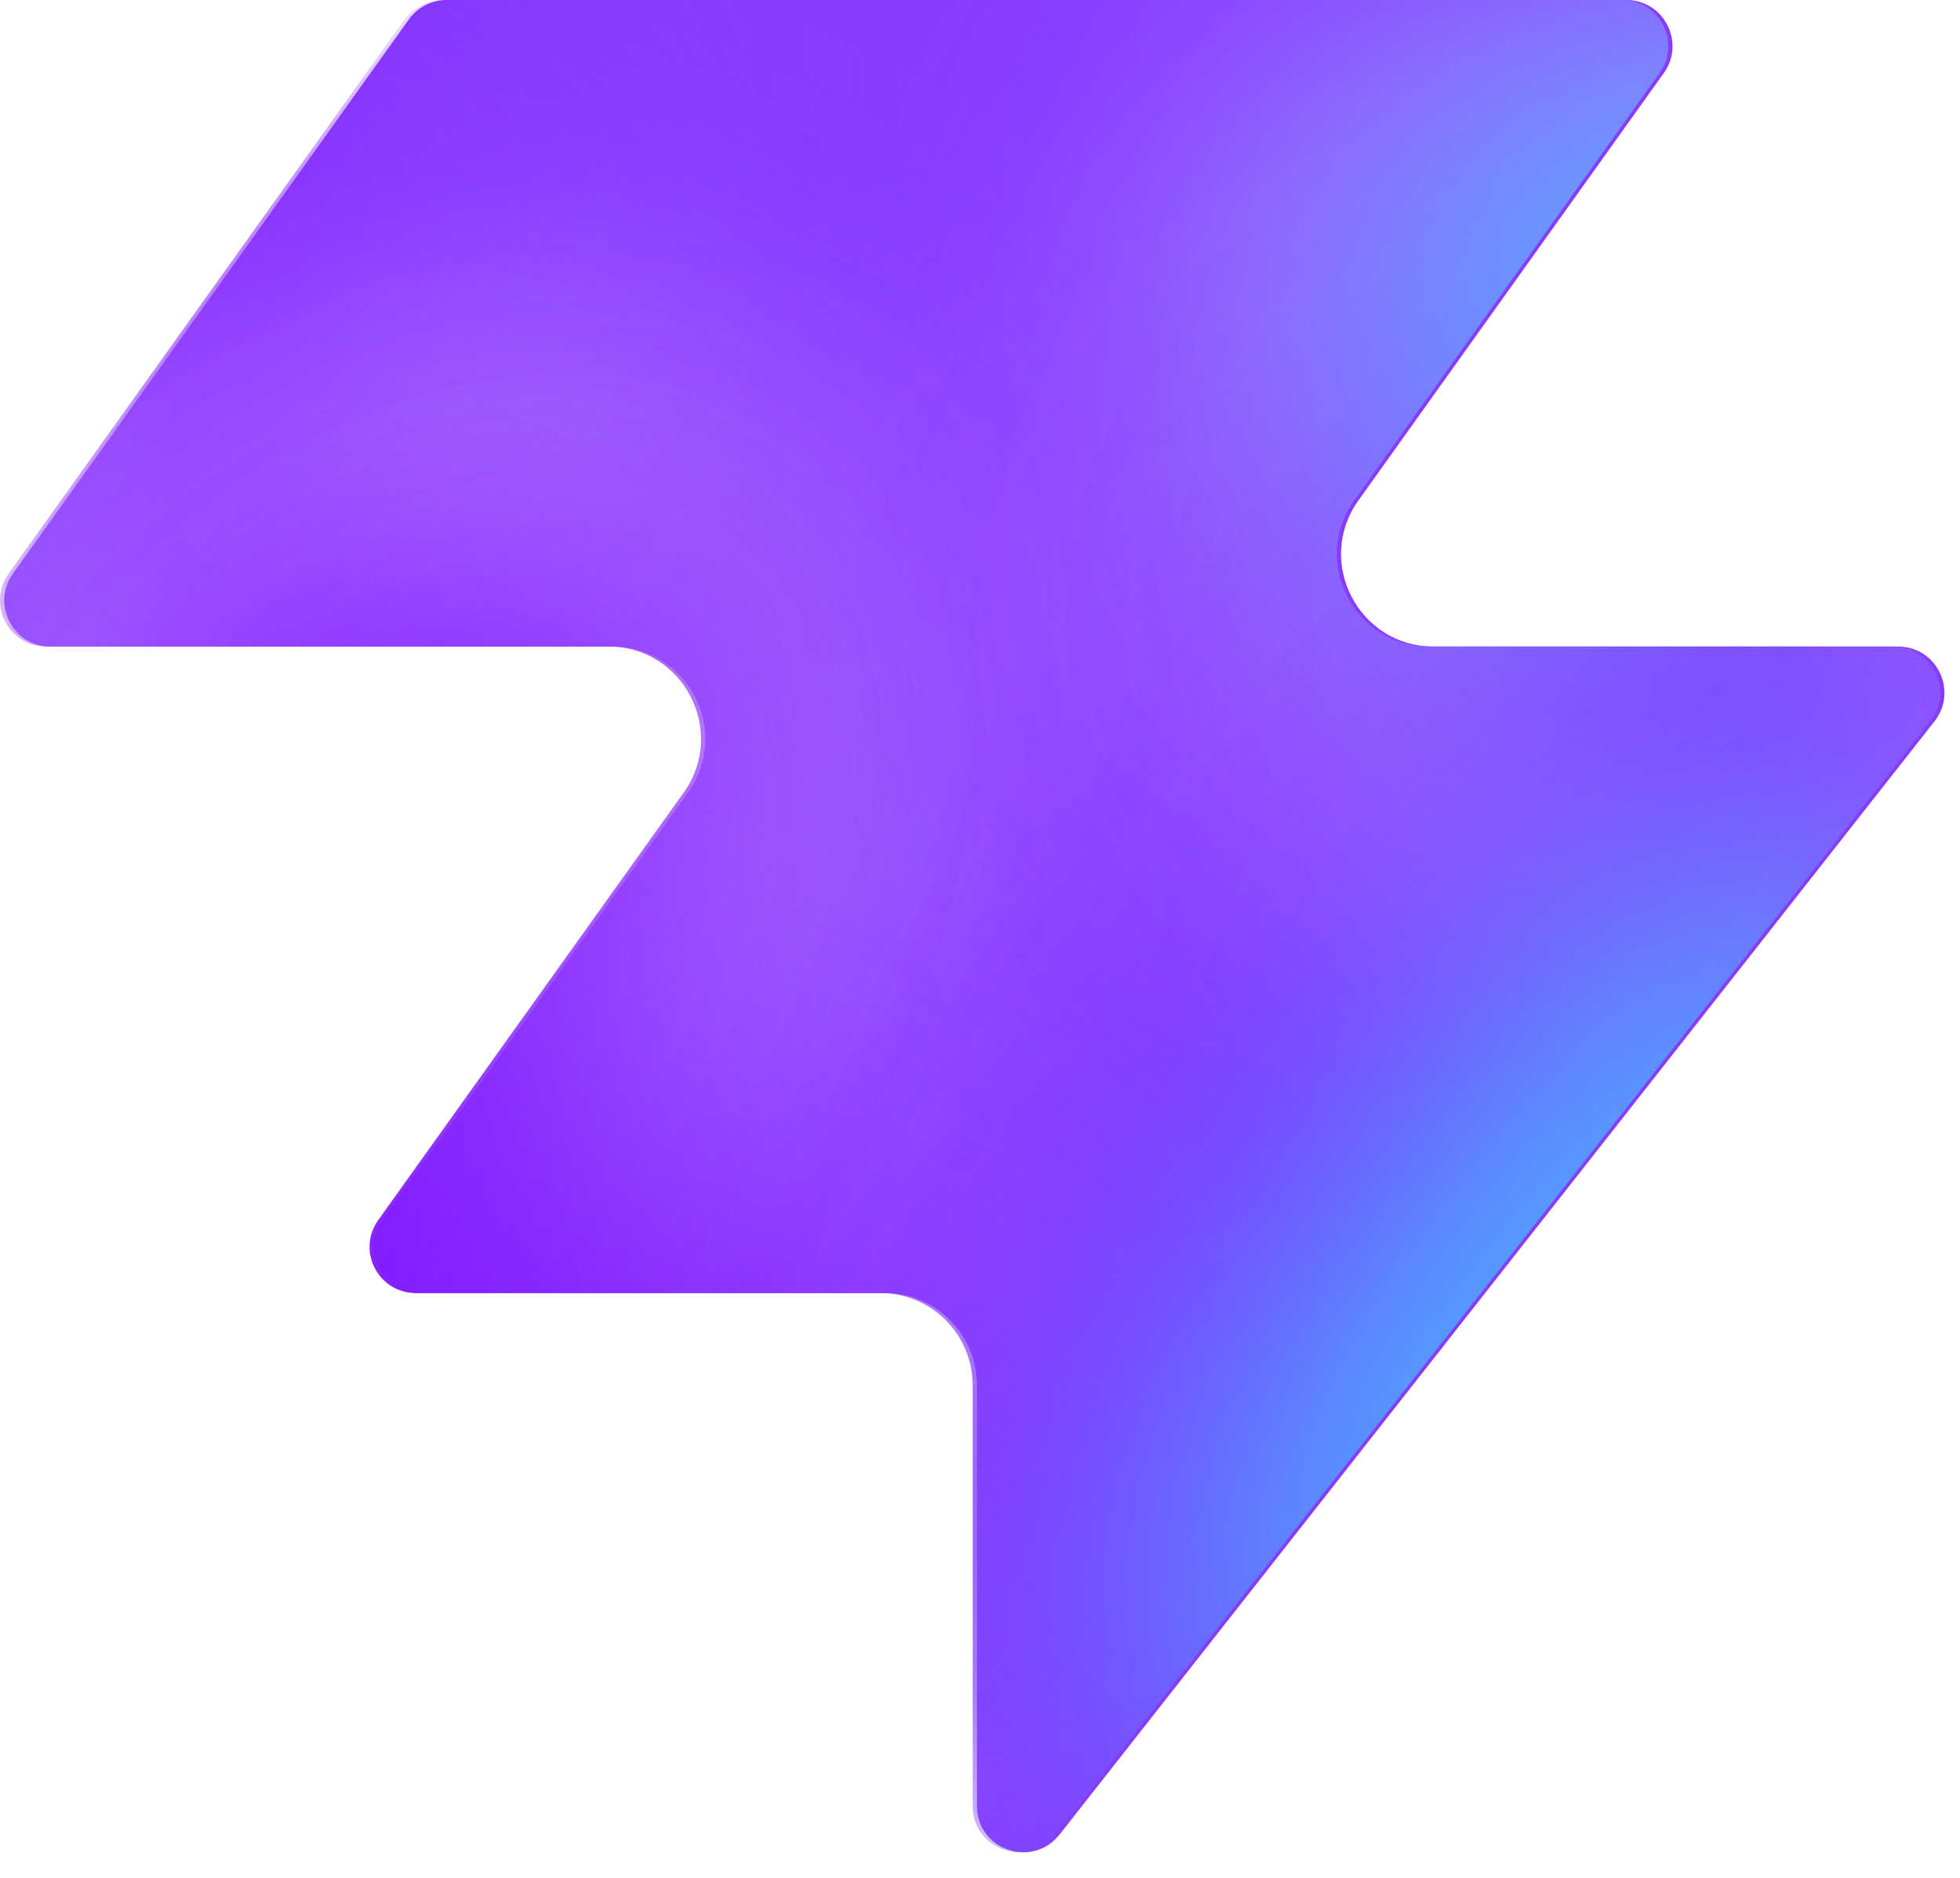
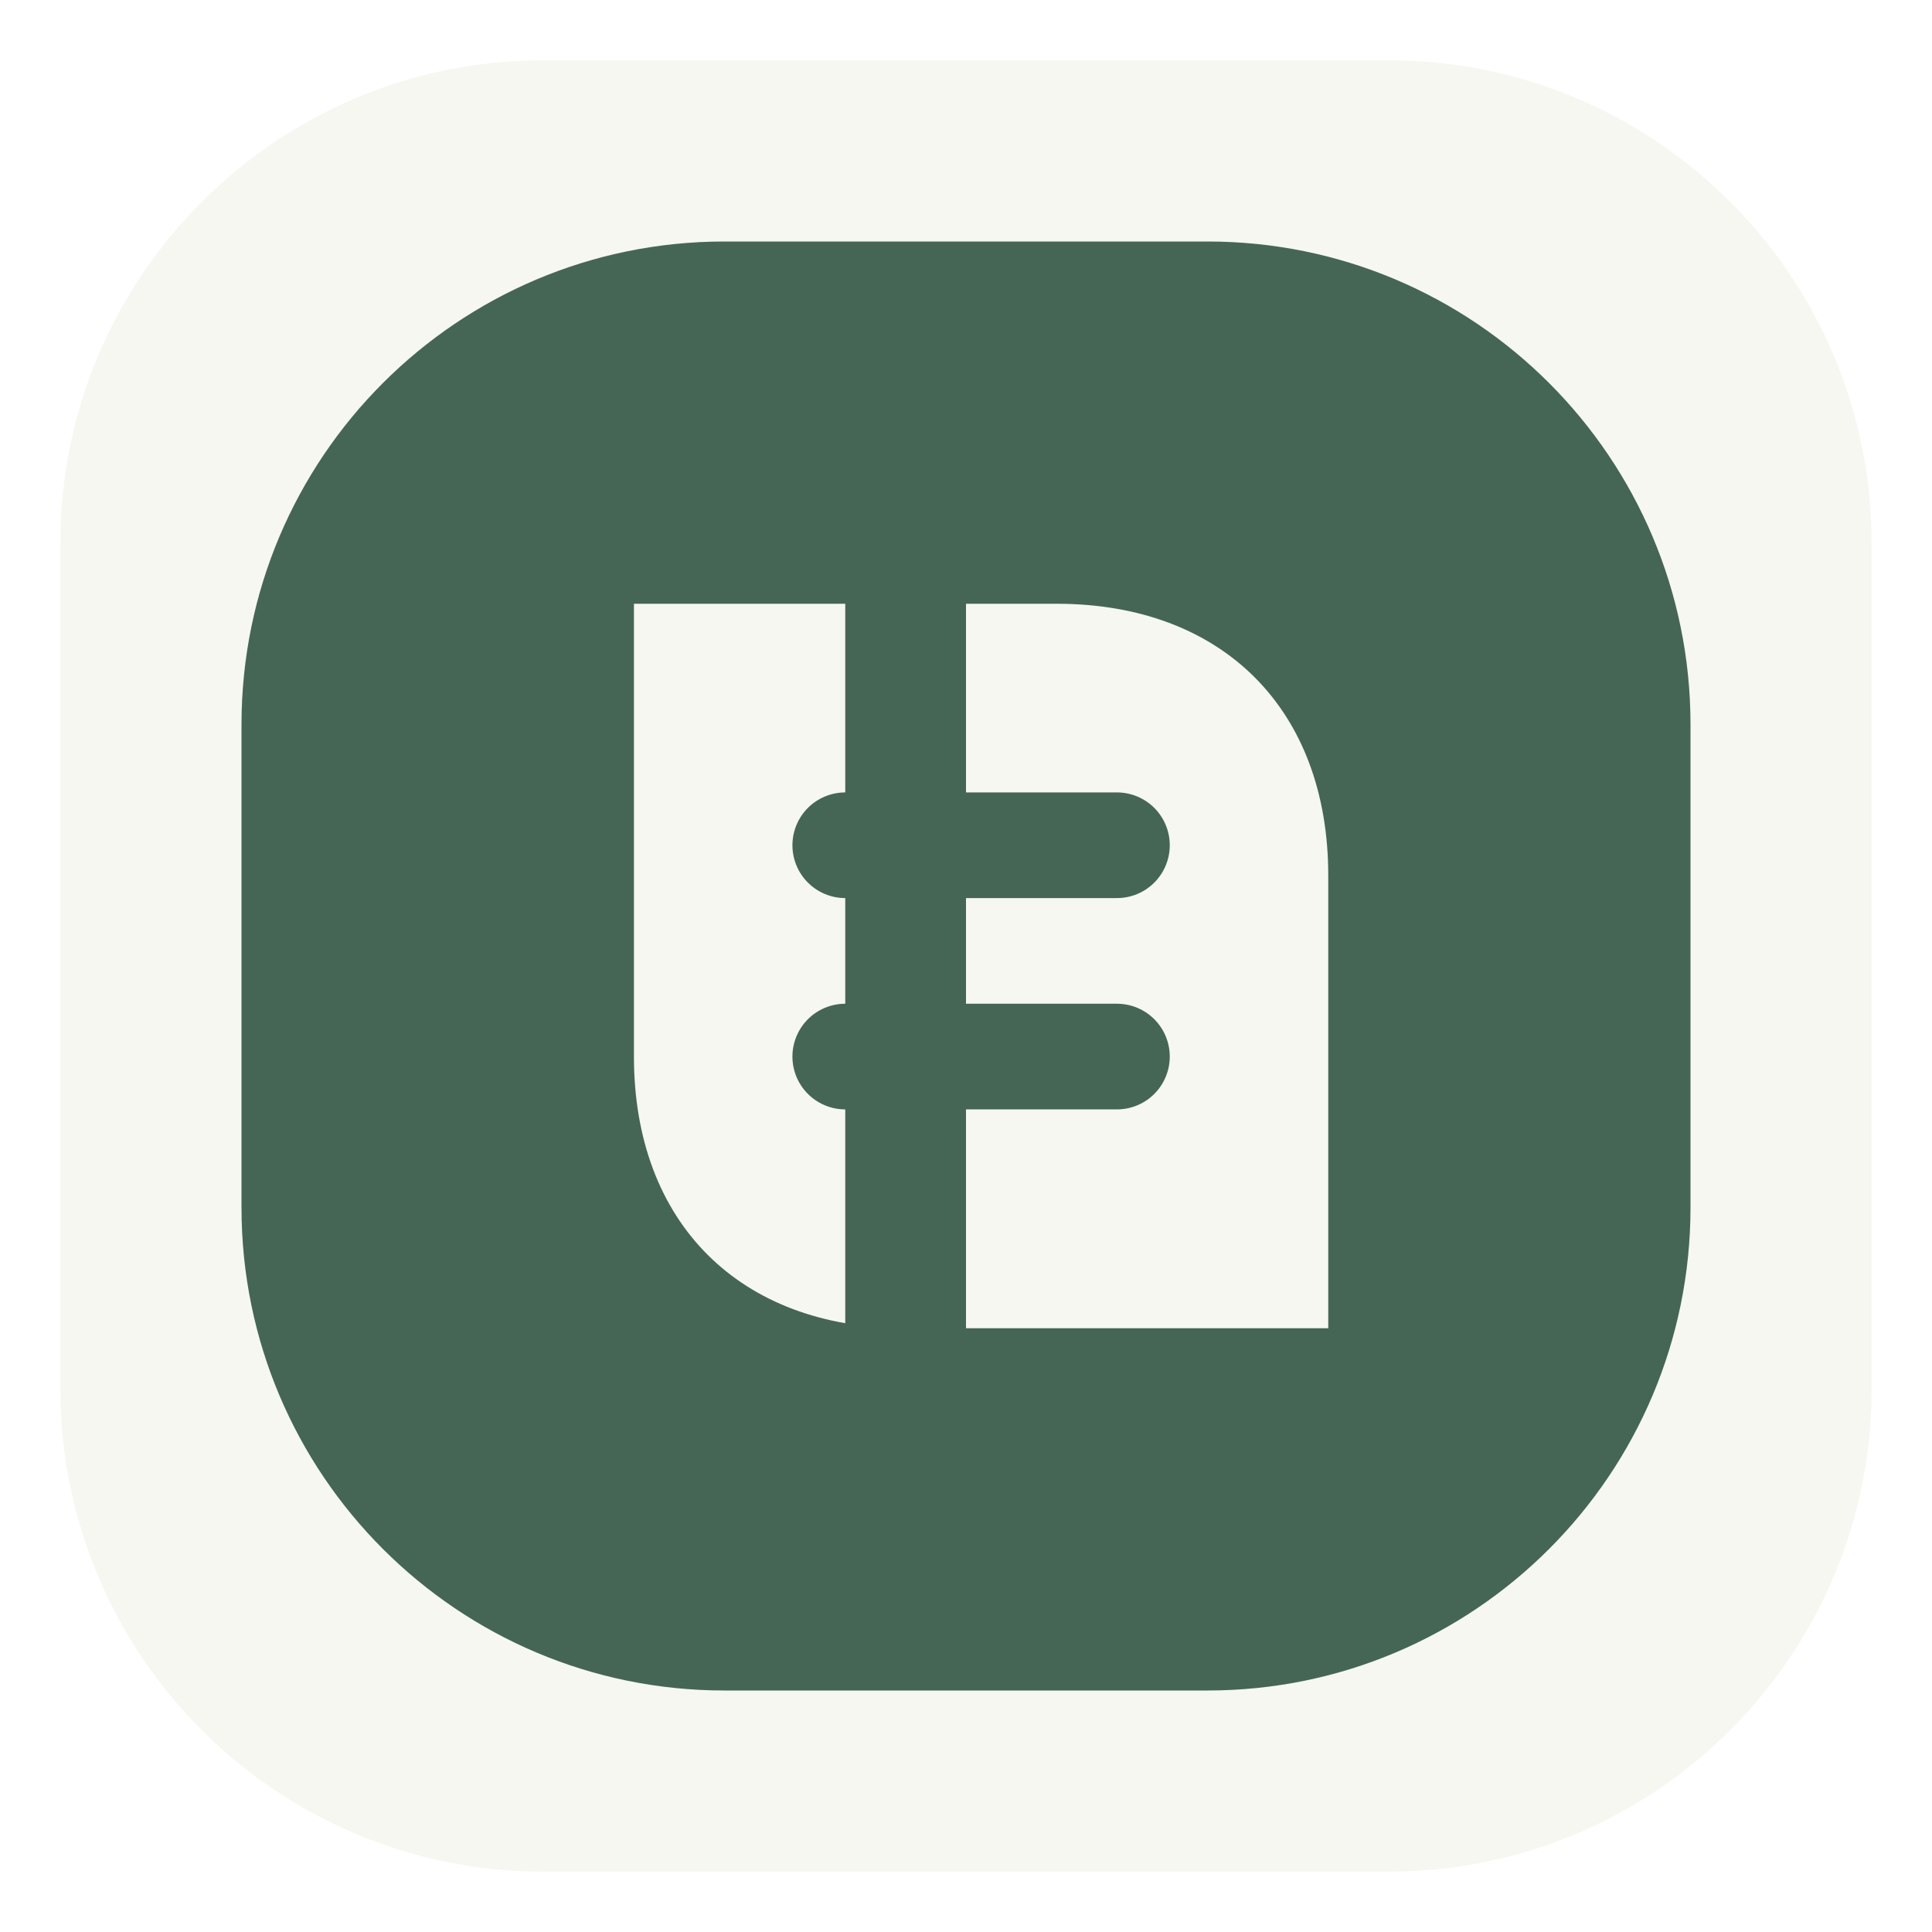
- <svg xmlns="http://www.w3.org/2000/svg" width="48" height="46" fill="none" viewBox="0 0 48 46">
-   <path fill="#863bff" d="M25.946 44.938c-.664.845-2.021.375-2.021-.698V33.937a2.26 2.26 0 0 0-2.262-2.262H10.287c-.92 0-1.456-1.04-.92-1.788l7.48-10.471c1.07-1.497 0-3.578-1.842-3.578H1.237c-.92 0-1.456-1.04-.92-1.788L10.013.474c.214-.297.556-.474.92-.474h28.894c.92 0 1.456 1.04.92 1.788l-7.48 10.471c-1.07 1.498 0 3.579 1.842 3.579h11.377c.943 0 1.473 1.088.89 1.83L25.947 44.94z" style="fill:#863bff;fill:color(display-p3 .525 .23 1);fill-opacity:1" />
-   <mask id="a" width="48" height="46" x="0" y="0" maskUnits="userSpaceOnUse" style="mask-type:alpha">
-     <path fill="#000" d="M25.842 44.938c-.664.844-2.021.375-2.021-.698V33.937a2.26 2.26 0 0 0-2.262-2.262H10.183c-.92 0-1.456-1.04-.92-1.788l7.48-10.471c1.07-1.498 0-3.579-1.842-3.579H1.133c-.92 0-1.456-1.04-.92-1.787L9.91.473c.214-.297.556-.474.92-.474h28.894c.92 0 1.456 1.04.92 1.788l-7.48 10.471c-1.07 1.498 0 3.578 1.842 3.578h11.377c.943 0 1.473 1.088.89 1.832L25.843 44.94z" style="fill:#000;fill-opacity:1" />
-   </mask>
-   <g mask="url(#a)">
-     <g filter="url(#b)">
-       <ellipse cx="5.508" cy="14.704" fill="#ede6ff" rx="5.508" ry="14.704" style="fill:#ede6ff;fill:color(display-p3 .927 .903 1);fill-opacity:1" transform="matrix(.00324 1 1 -.00324 -4.47 31.516)" />
-     </g>
-     <g filter="url(#c)">
-       <ellipse cx="10.399" cy="29.851" fill="#ede6ff" rx="10.399" ry="29.851" style="fill:#ede6ff;fill:color(display-p3 .927 .903 1);fill-opacity:1" transform="matrix(.00324 1 1 -.00324 -39.328 7.883)" />
-     </g>
-     <g filter="url(#d)">
-       <ellipse cx="5.508" cy="30.487" fill="#7e14ff" rx="5.508" ry="30.487" style="fill:#7e14ff;fill:color(display-p3 .492 .077 1);fill-opacity:1" transform="rotate(89.814 -25.913 -14.639)scale(1 -1)" />
-     </g>
-     <g filter="url(#e)">
-       <ellipse cx="5.508" cy="30.599" fill="#7e14ff" rx="5.508" ry="30.599" style="fill:#7e14ff;fill:color(display-p3 .492 .077 1);fill-opacity:1" transform="rotate(89.814 -32.644 -3.334)scale(1 -1)" />
-     </g>
-     <g filter="url(#f)">
-       <ellipse cx="5.508" cy="30.599" fill="#7e14ff" rx="5.508" ry="30.599" style="fill:#7e14ff;fill:color(display-p3 .492 .077 1);fill-opacity:1" transform="matrix(.00324 1 1 -.00324 -34.34 30.47)" />
-     </g>
-     <g filter="url(#g)">
-       <ellipse cx="14.072" cy="22.078" fill="#ede6ff" rx="14.072" ry="22.078" style="fill:#ede6ff;fill:color(display-p3 .927 .903 1);fill-opacity:1" transform="rotate(93.35 24.506 48.493)scale(-1 1)" />
-     </g>
-     <g filter="url(#h)">
-       <ellipse cx="3.47" cy="21.501" fill="#7e14ff" rx="3.47" ry="21.501" style="fill:#7e14ff;fill:color(display-p3 .492 .077 1);fill-opacity:1" transform="rotate(89.009 28.708 47.59)scale(-1 1)" />
-     </g>
-     <g filter="url(#i)">
-       <ellipse cx="3.47" cy="21.501" fill="#7e14ff" rx="3.47" ry="21.501" style="fill:#7e14ff;fill:color(display-p3 .492 .077 1);fill-opacity:1" transform="rotate(89.009 28.708 47.59)scale(-1 1)" />
-     </g>
-     <g filter="url(#j)">
-       <ellipse cx=".387" cy="8.972" fill="#7e14ff" rx="4.407" ry="29.108" style="fill:#7e14ff;fill:color(display-p3 .492 .077 1);fill-opacity:1" transform="rotate(39.51 .387 8.972)" />
-     </g>
-     <g filter="url(#k)">
-       <ellipse cx="47.523" cy="-6.092" fill="#7e14ff" rx="4.407" ry="29.108" style="fill:#7e14ff;fill:color(display-p3 .492 .077 1);fill-opacity:1" transform="rotate(37.892 47.523 -6.092)" />
-     </g>
-     <g filter="url(#l)">
-       <ellipse cx="41.412" cy="6.333" fill="#47bfff" rx="5.971" ry="9.665" style="fill:#47bfff;fill:color(display-p3 .28 .748 1);fill-opacity:1" transform="rotate(37.892 41.412 6.333)" />
-     </g>
-     <g filter="url(#m)">
-       <ellipse cx="-1.879" cy="38.332" fill="#7e14ff" rx="4.407" ry="29.108" style="fill:#7e14ff;fill:color(display-p3 .492 .077 1);fill-opacity:1" transform="rotate(37.892 -1.88 38.332)" />
-     </g>
-     <g filter="url(#n)">
-       <ellipse cx="-1.879" cy="38.332" fill="#7e14ff" rx="4.407" ry="29.108" style="fill:#7e14ff;fill:color(display-p3 .492 .077 1);fill-opacity:1" transform="rotate(37.892 -1.88 38.332)" />
-     </g>
-     <g filter="url(#o)">
-       <ellipse cx="35.651" cy="29.907" fill="#7e14ff" rx="4.407" ry="29.108" style="fill:#7e14ff;fill:color(display-p3 .492 .077 1);fill-opacity:1" transform="rotate(37.892 35.651 29.907)" />
-     </g>
-     <g filter="url(#p)">
-       <ellipse cx="38.418" cy="32.4" fill="#47bfff" rx="5.971" ry="15.297" style="fill:#47bfff;fill:color(display-p3 .28 .748 1);fill-opacity:1" transform="rotate(37.892 38.418 32.4)" />
-     </g>
-   </g>
-   <defs>
-     <filter id="b" width="60.045" height="41.654" x="-19.77" y="16.149" color-interpolation-filters="sRGB" filterUnits="userSpaceOnUse">
-       <feFlood flood-opacity="0" result="BackgroundImageFix" />
-       <feBlend in="SourceGraphic" in2="BackgroundImageFix" result="shape" />
-       <feGaussianBlur result="effect1_foregroundBlur_2002_17158" stdDeviation="7.659" />
-     </filter>
-     <filter id="c" width="90.34" height="51.437" x="-54.613" y="-7.533" color-interpolation-filters="sRGB" filterUnits="userSpaceOnUse">
-       <feFlood flood-opacity="0" result="BackgroundImageFix" />
-       <feBlend in="SourceGraphic" in2="BackgroundImageFix" result="shape" />
-       <feGaussianBlur result="effect1_foregroundBlur_2002_17158" stdDeviation="7.659" />
-     </filter>
-     <filter id="d" width="79.355" height="29.4" x="-49.64" y="2.03" color-interpolation-filters="sRGB" filterUnits="userSpaceOnUse">
-       <feFlood flood-opacity="0" result="BackgroundImageFix" />
-       <feBlend in="SourceGraphic" in2="BackgroundImageFix" result="shape" />
-       <feGaussianBlur result="effect1_foregroundBlur_2002_17158" stdDeviation="4.596" />
-     </filter>
-     <filter id="e" width="79.579" height="29.4" x="-45.045" y="20.029" color-interpolation-filters="sRGB" filterUnits="userSpaceOnUse">
-       <feFlood flood-opacity="0" result="BackgroundImageFix" />
-       <feBlend in="SourceGraphic" in2="BackgroundImageFix" result="shape" />
-       <feGaussianBlur result="effect1_foregroundBlur_2002_17158" stdDeviation="4.596" />
-     </filter>
-     <filter id="f" width="79.579" height="29.4" x="-43.513" y="21.178" color-interpolation-filters="sRGB" filterUnits="userSpaceOnUse">
-       <feFlood flood-opacity="0" result="BackgroundImageFix" />
-       <feBlend in="SourceGraphic" in2="BackgroundImageFix" result="shape" />
-       <feGaussianBlur result="effect1_foregroundBlur_2002_17158" stdDeviation="4.596" />
-     </filter>
-     <filter id="g" width="74.749" height="58.852" x="15.756" y="-17.901" color-interpolation-filters="sRGB" filterUnits="userSpaceOnUse">
-       <feFlood flood-opacity="0" result="BackgroundImageFix" />
-       <feBlend in="SourceGraphic" in2="BackgroundImageFix" result="shape" />
-       <feGaussianBlur result="effect1_foregroundBlur_2002_17158" stdDeviation="7.659" />
-     </filter>
-     <filter id="h" width="61.377" height="25.362" x="23.548" y="2.284" color-interpolation-filters="sRGB" filterUnits="userSpaceOnUse">
-       <feFlood flood-opacity="0" result="BackgroundImageFix" />
-       <feBlend in="SourceGraphic" in2="BackgroundImageFix" result="shape" />
-       <feGaussianBlur result="effect1_foregroundBlur_2002_17158" stdDeviation="4.596" />
-     </filter>
-     <filter id="i" width="61.377" height="25.362" x="23.548" y="2.284" color-interpolation-filters="sRGB" filterUnits="userSpaceOnUse">
-       <feFlood flood-opacity="0" result="BackgroundImageFix" />
-       <feBlend in="SourceGraphic" in2="BackgroundImageFix" result="shape" />
-       <feGaussianBlur result="effect1_foregroundBlur_2002_17158" stdDeviation="4.596" />
-     </filter>
-     <filter id="j" width="56.045" height="63.649" x="-27.636" y="-22.853" color-interpolation-filters="sRGB" filterUnits="userSpaceOnUse">
-       <feFlood flood-opacity="0" result="BackgroundImageFix" />
-       <feBlend in="SourceGraphic" in2="BackgroundImageFix" result="shape" />
-       <feGaussianBlur result="effect1_foregroundBlur_2002_17158" stdDeviation="4.596" />
-     </filter>
-     <filter id="k" width="54.814" height="64.646" x="20.116" y="-38.415" color-interpolation-filters="sRGB" filterUnits="userSpaceOnUse">
-       <feFlood flood-opacity="0" result="BackgroundImageFix" />
-       <feBlend in="SourceGraphic" in2="BackgroundImageFix" result="shape" />
-       <feGaussianBlur result="effect1_foregroundBlur_2002_17158" stdDeviation="4.596" />
-     </filter>
-     <filter id="l" width="33.541" height="35.313" x="24.641" y="-11.323" color-interpolation-filters="sRGB" filterUnits="userSpaceOnUse">
-       <feFlood flood-opacity="0" result="BackgroundImageFix" />
-       <feBlend in="SourceGraphic" in2="BackgroundImageFix" result="shape" />
-       <feGaussianBlur result="effect1_foregroundBlur_2002_17158" stdDeviation="4.596" />
-     </filter>
-     <filter id="m" width="54.814" height="64.646" x="-29.286" y="6.009" color-interpolation-filters="sRGB" filterUnits="userSpaceOnUse">
-       <feFlood flood-opacity="0" result="BackgroundImageFix" />
-       <feBlend in="SourceGraphic" in2="BackgroundImageFix" result="shape" />
-       <feGaussianBlur result="effect1_foregroundBlur_2002_17158" stdDeviation="4.596" />
-     </filter>
-     <filter id="n" width="54.814" height="64.646" x="-29.286" y="6.009" color-interpolation-filters="sRGB" filterUnits="userSpaceOnUse">
-       <feFlood flood-opacity="0" result="BackgroundImageFix" />
-       <feBlend in="SourceGraphic" in2="BackgroundImageFix" result="shape" />
-       <feGaussianBlur result="effect1_foregroundBlur_2002_17158" stdDeviation="4.596" />
-     </filter>
-     <filter id="o" width="54.814" height="64.646" x="8.244" y="-2.416" color-interpolation-filters="sRGB" filterUnits="userSpaceOnUse">
-       <feFlood flood-opacity="0" result="BackgroundImageFix" />
-       <feBlend in="SourceGraphic" in2="BackgroundImageFix" result="shape" />
-       <feGaussianBlur result="effect1_foregroundBlur_2002_17158" stdDeviation="4.596" />
-     </filter>
-     <filter id="p" width="39.409" height="43.623" x="18.713" y="10.588" color-interpolation-filters="sRGB" filterUnits="userSpaceOnUse">
-       <feFlood flood-opacity="0" result="BackgroundImageFix" />
-       <feBlend in="SourceGraphic" in2="BackgroundImageFix" result="shape" />
-       <feGaussianBlur result="effect1_foregroundBlur_2002_17158" stdDeviation="4.596" />
-     </filter>
-   </defs>
+ <svg xmlns="http://www.w3.org/2000/svg" viewBox="0 0 64 64" role="img" aria-label="ExLocal">
+   <rect x="2" y="2" width="60" height="60" rx="16" fill="#f5f7f0" />
+   <rect x="8" y="8" width="48" height="48" rx="16" fill="#466655" />
+   <path d="M21 20h14c5.5 0 9 3.5 9 9v15H30c-5.5 0-9-3.5-9-9V20Z" fill="#f5f7f0" />
+   <path d="M30 20v24" fill="none" stroke="#466655" stroke-width="4" stroke-linecap="round" />
+   <path d="M37 28h-9M37 35h-9" fill="none" stroke="#466655" stroke-width="3.5" stroke-linecap="round" />
</svg>
